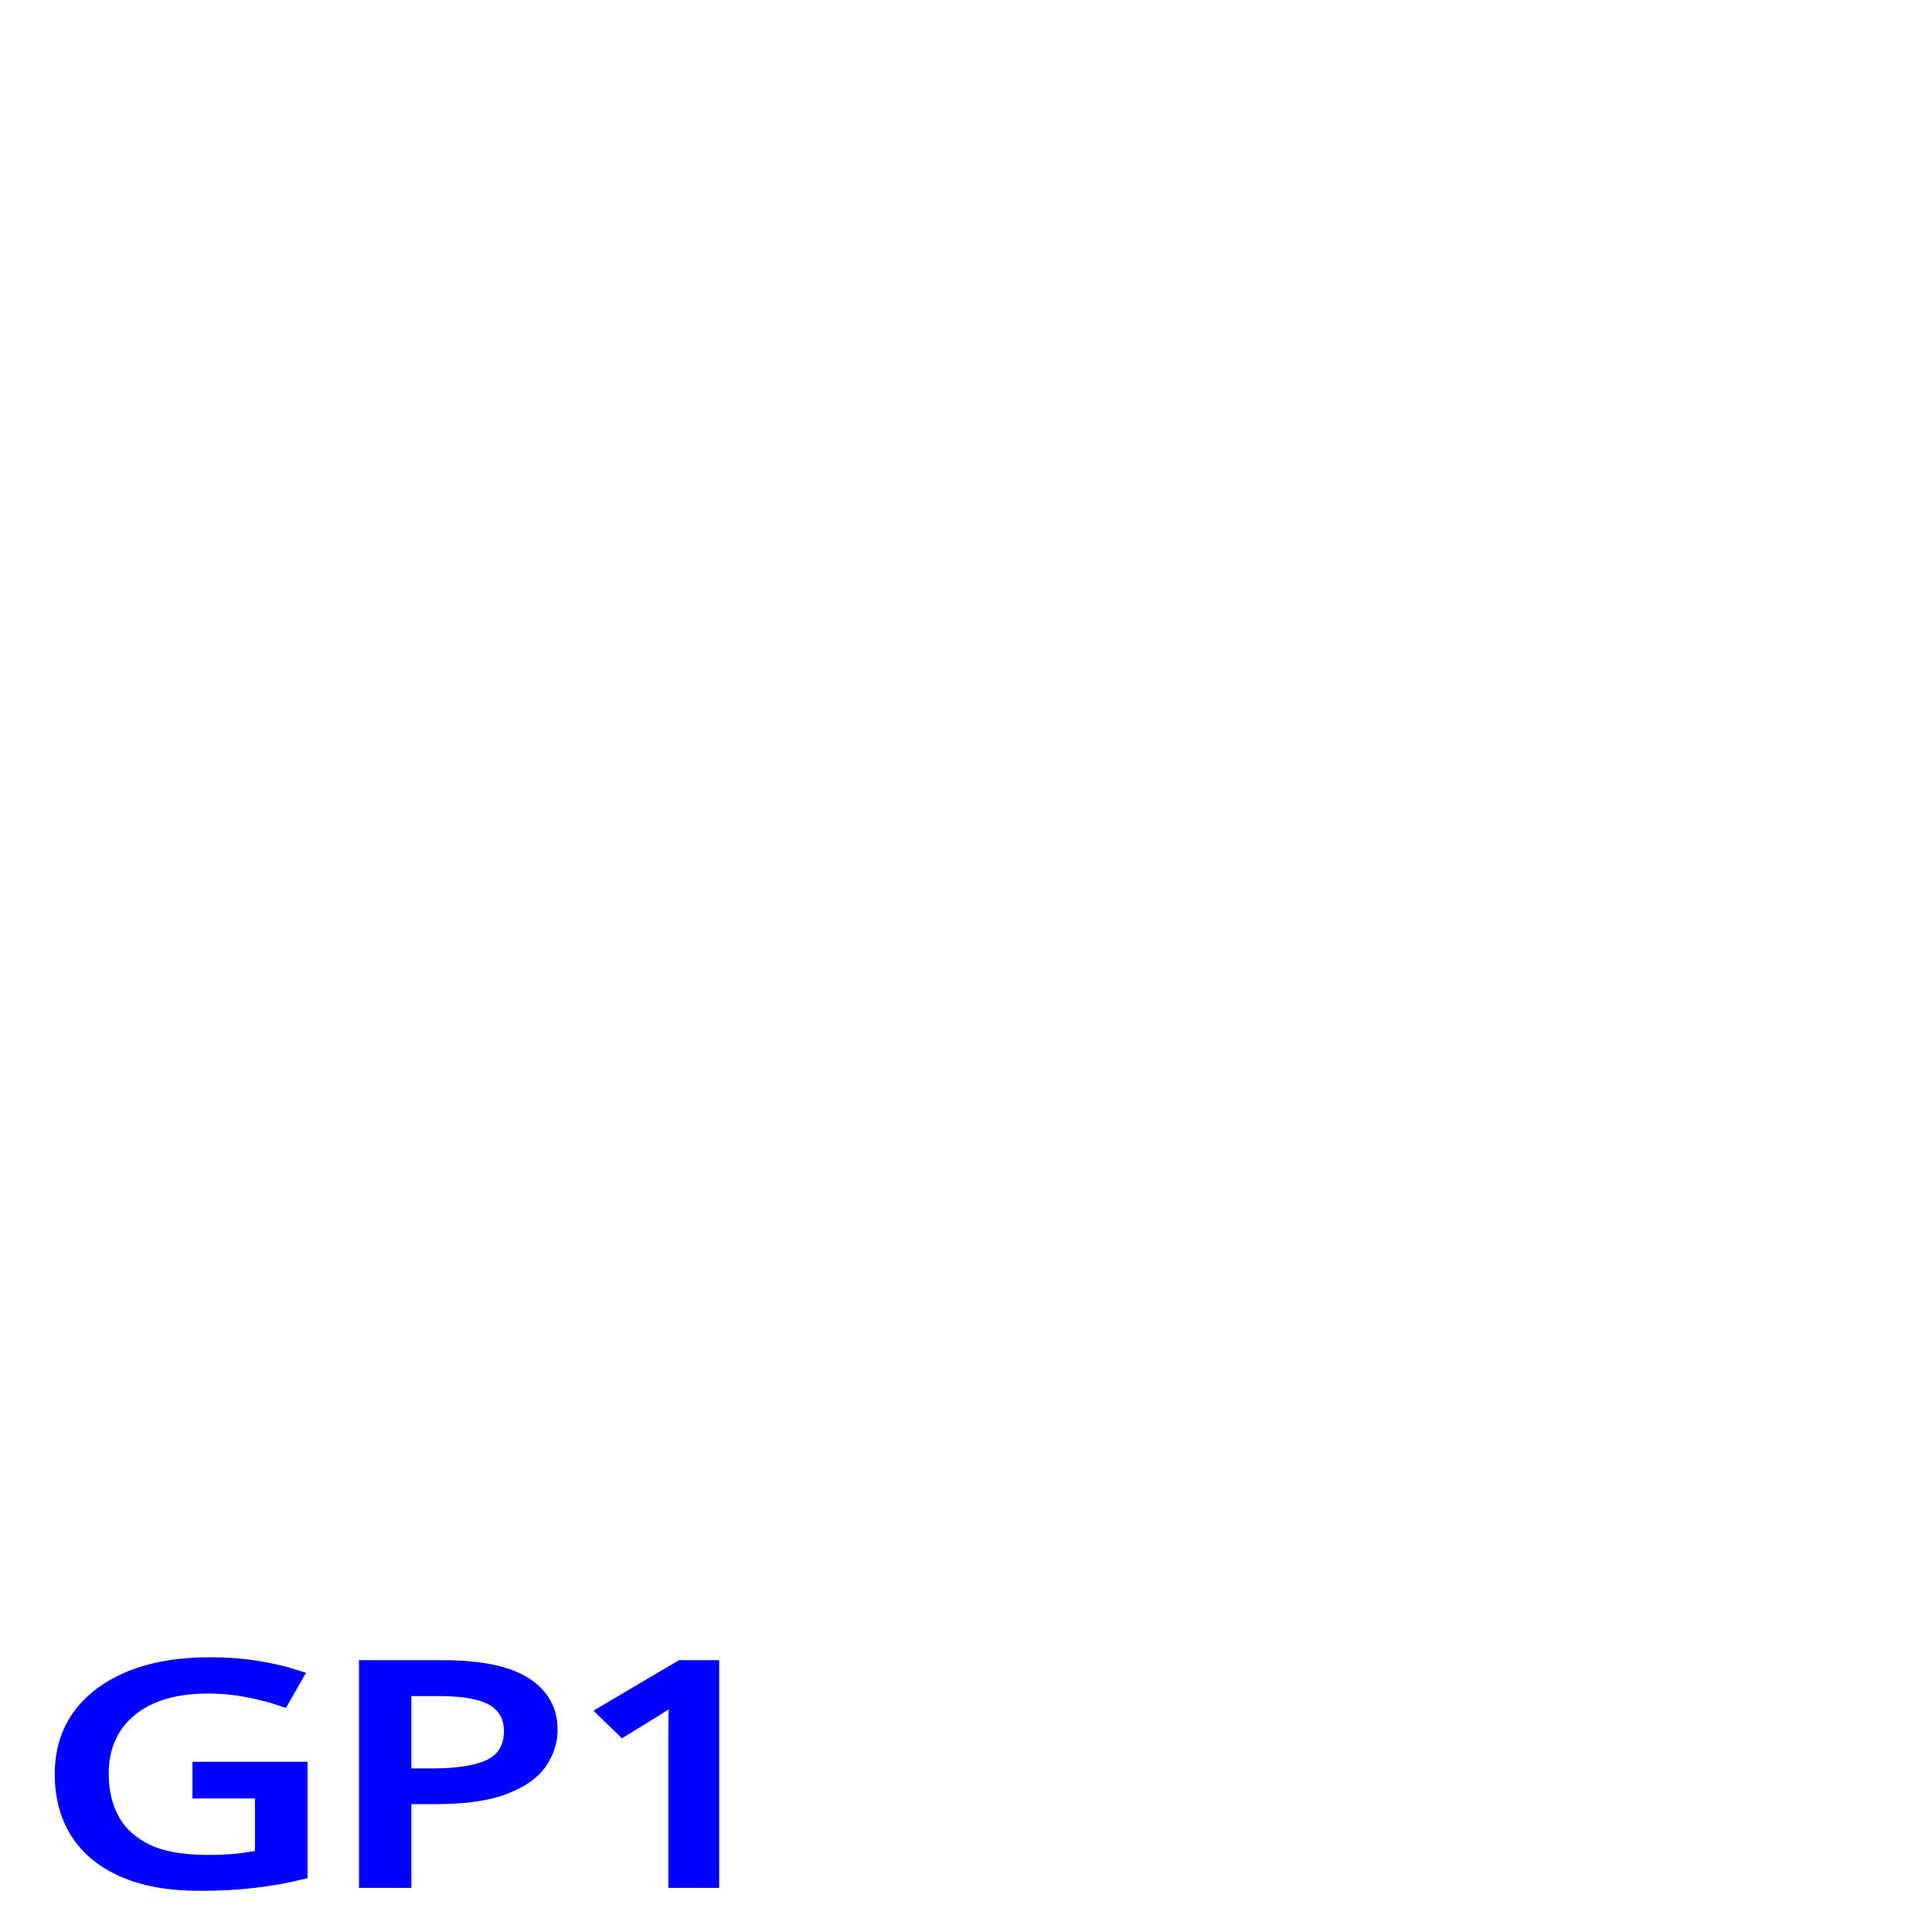
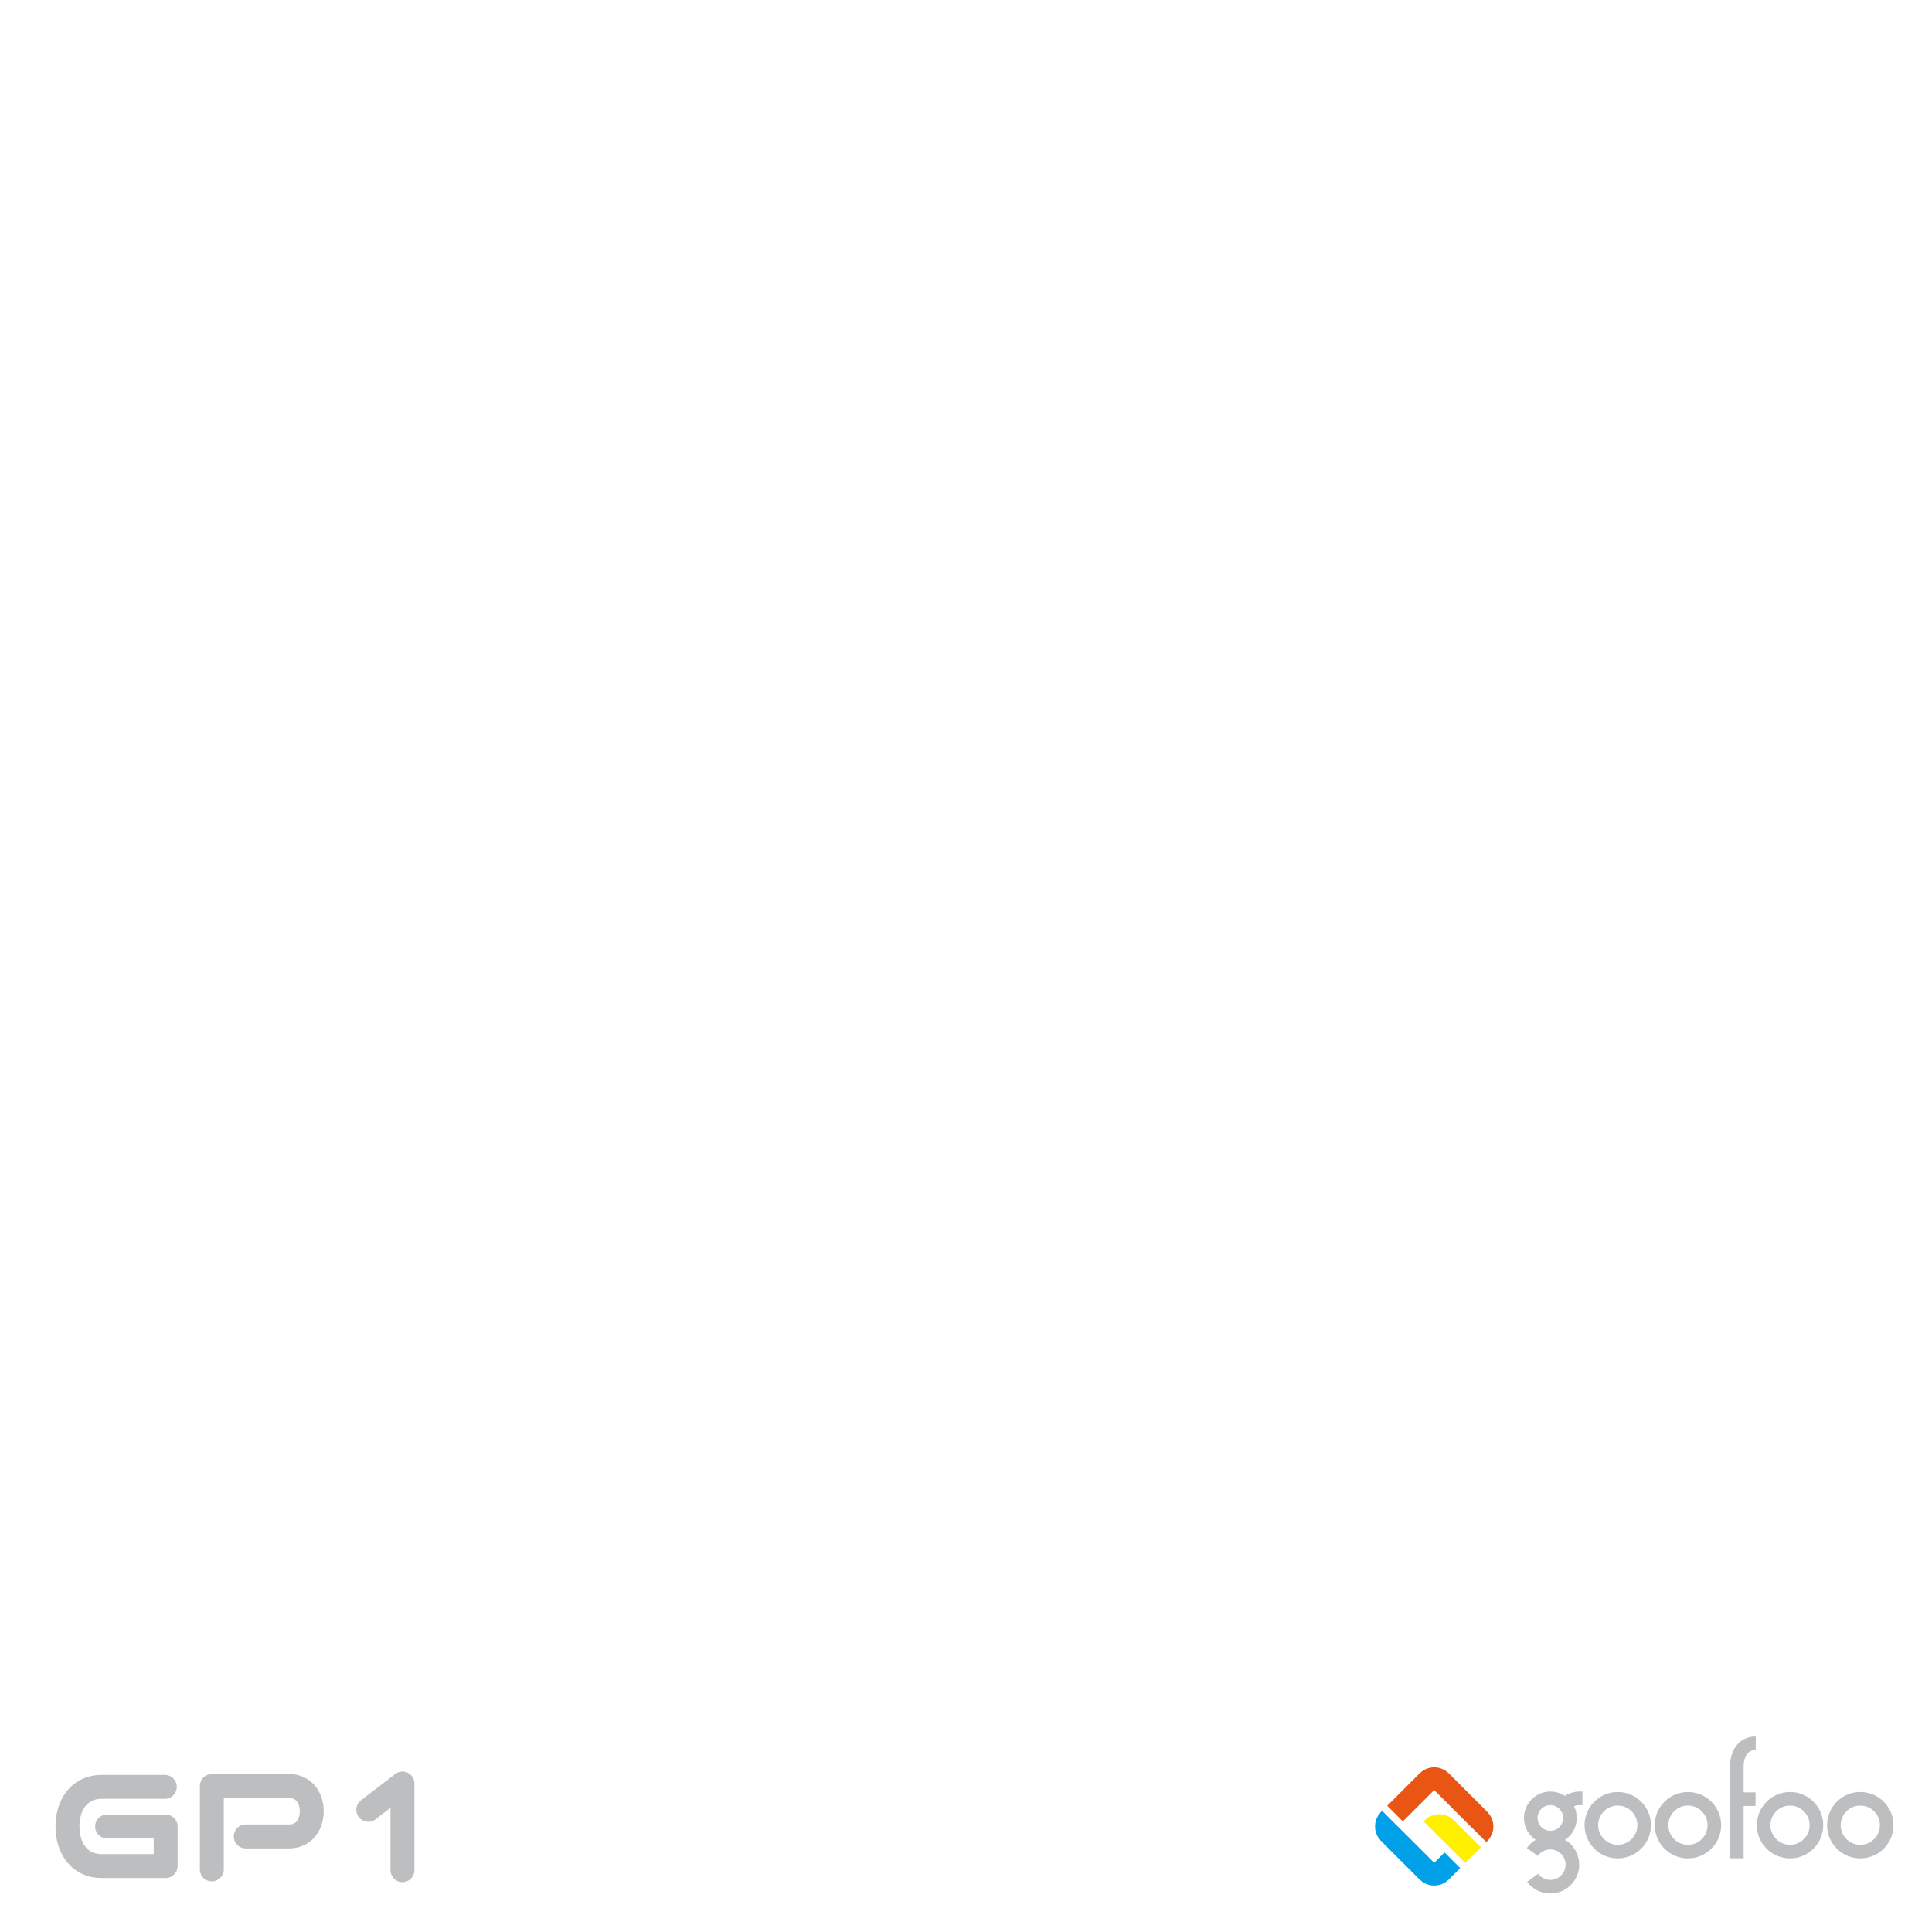
- <svg xmlns="http://www.w3.org/2000/svg" width="256" height="256" viewBox="0 0 256 256">
-   <g id="Layer_1">
-     <text fill="#0000ff" x="31.389" y="400.223" id="svg_1" font-size="24" font-family="Noto Sans JP" text-anchor="start" xml:space="preserve" stroke="#0000ff" transform="matrix(2.19884 0 0 1.66297 -63.896 -416.238)">GP1</text>
-   </g>
+ <svg xmlns="http://www.w3.org/2000/svg" id="a" viewBox="0 0 256 256">
+   <path d="M184.85,240.31l4.31-4.31c.48-.48,1.27-.48,1.76,0l5.14,5.14c.48.48.48,1.27,0,1.76l-.15.15" style="fill:none; stroke:#e95513; stroke-width:2.93px;" />
+   <path d="M184.17,240.98l-.15.15c-.48.48-.48,1.27,0,1.76l5.14,5.14c.48.48,1.27.48,1.76,0l1.53-1.53" style="fill:none; stroke:#00a1e9; stroke-width:2.93px;" />
+   <path d="M195.2,245.82l-3.61-3.61c-.48-.48-1.27-.48-1.76,0l-.17.17" style="fill:none; stroke:#fff000; stroke-width:2.93px;" />
+   <path d="M217.86,241.85c0,1.93-1.57,3.5-3.5,3.5s-3.5-1.57-3.5-3.5,1.57-3.5,3.5-3.5,3.5,1.57,3.5,3.5ZM205.43,238.29c-1.44,0-2.6,1.17-2.6,2.6s1.17,2.6,2.6,2.6,2.6-1.17,2.6-2.6-1.17-2.6-2.6-2.6ZM203.08,248.82c.53.72,1.39,1.18,2.35,1.18,1.61,0,2.92-1.31,2.92-2.92s-1.31-2.92-2.92-2.92c-.99,0-1.86.49-2.39,1.24M223.66,238.35c-1.93,0-3.5,1.57-3.5,3.5s1.57,3.5,3.5,3.5,3.5-1.57,3.5-3.5-1.57-3.5-3.5-3.5ZM237.19,238.35c-1.93,0-3.5,1.57-3.5,3.5s1.57,3.5,3.5,3.5,3.5-1.57,3.5-3.5-1.57-3.5-3.5-3.5ZM246.5,238.35c-1.93,0-3.5,1.57-3.5,3.5s1.57,3.5,3.5,3.5,3.5-1.57,3.5-3.5-1.57-3.5-3.5-3.5ZM209.68,238.29h-.4c-.73,0-1.4.3-1.87.79M230.14,234.13v12.11M232.62,238.4h-2.48M232.65,231c-1.33,0-2.51.89-2.51,3.13" style="fill:none; stroke:#bcbec0; stroke-miterlimit:10; stroke-width:1.8px;" />
+   <path d="M21.84,236.77h-8.39c-2.9,0-4.51,2.35-4.51,5.25h0c0,2.9,1.61,5.25,4.51,5.25h8.5v-5.25h-7.76M28.07,247.71v-11.05h10.27c1.84,0,2.97,1.49,2.97,3.34h0c0,1.84-1.12,3.34-2.97,3.34h-5.78M48.8,239.81l4.53-3.48v11.48" style="fill:none; stroke:#bcbec0; stroke-linecap:round; stroke-linejoin:round; stroke-width:3.17px;" />
</svg>
